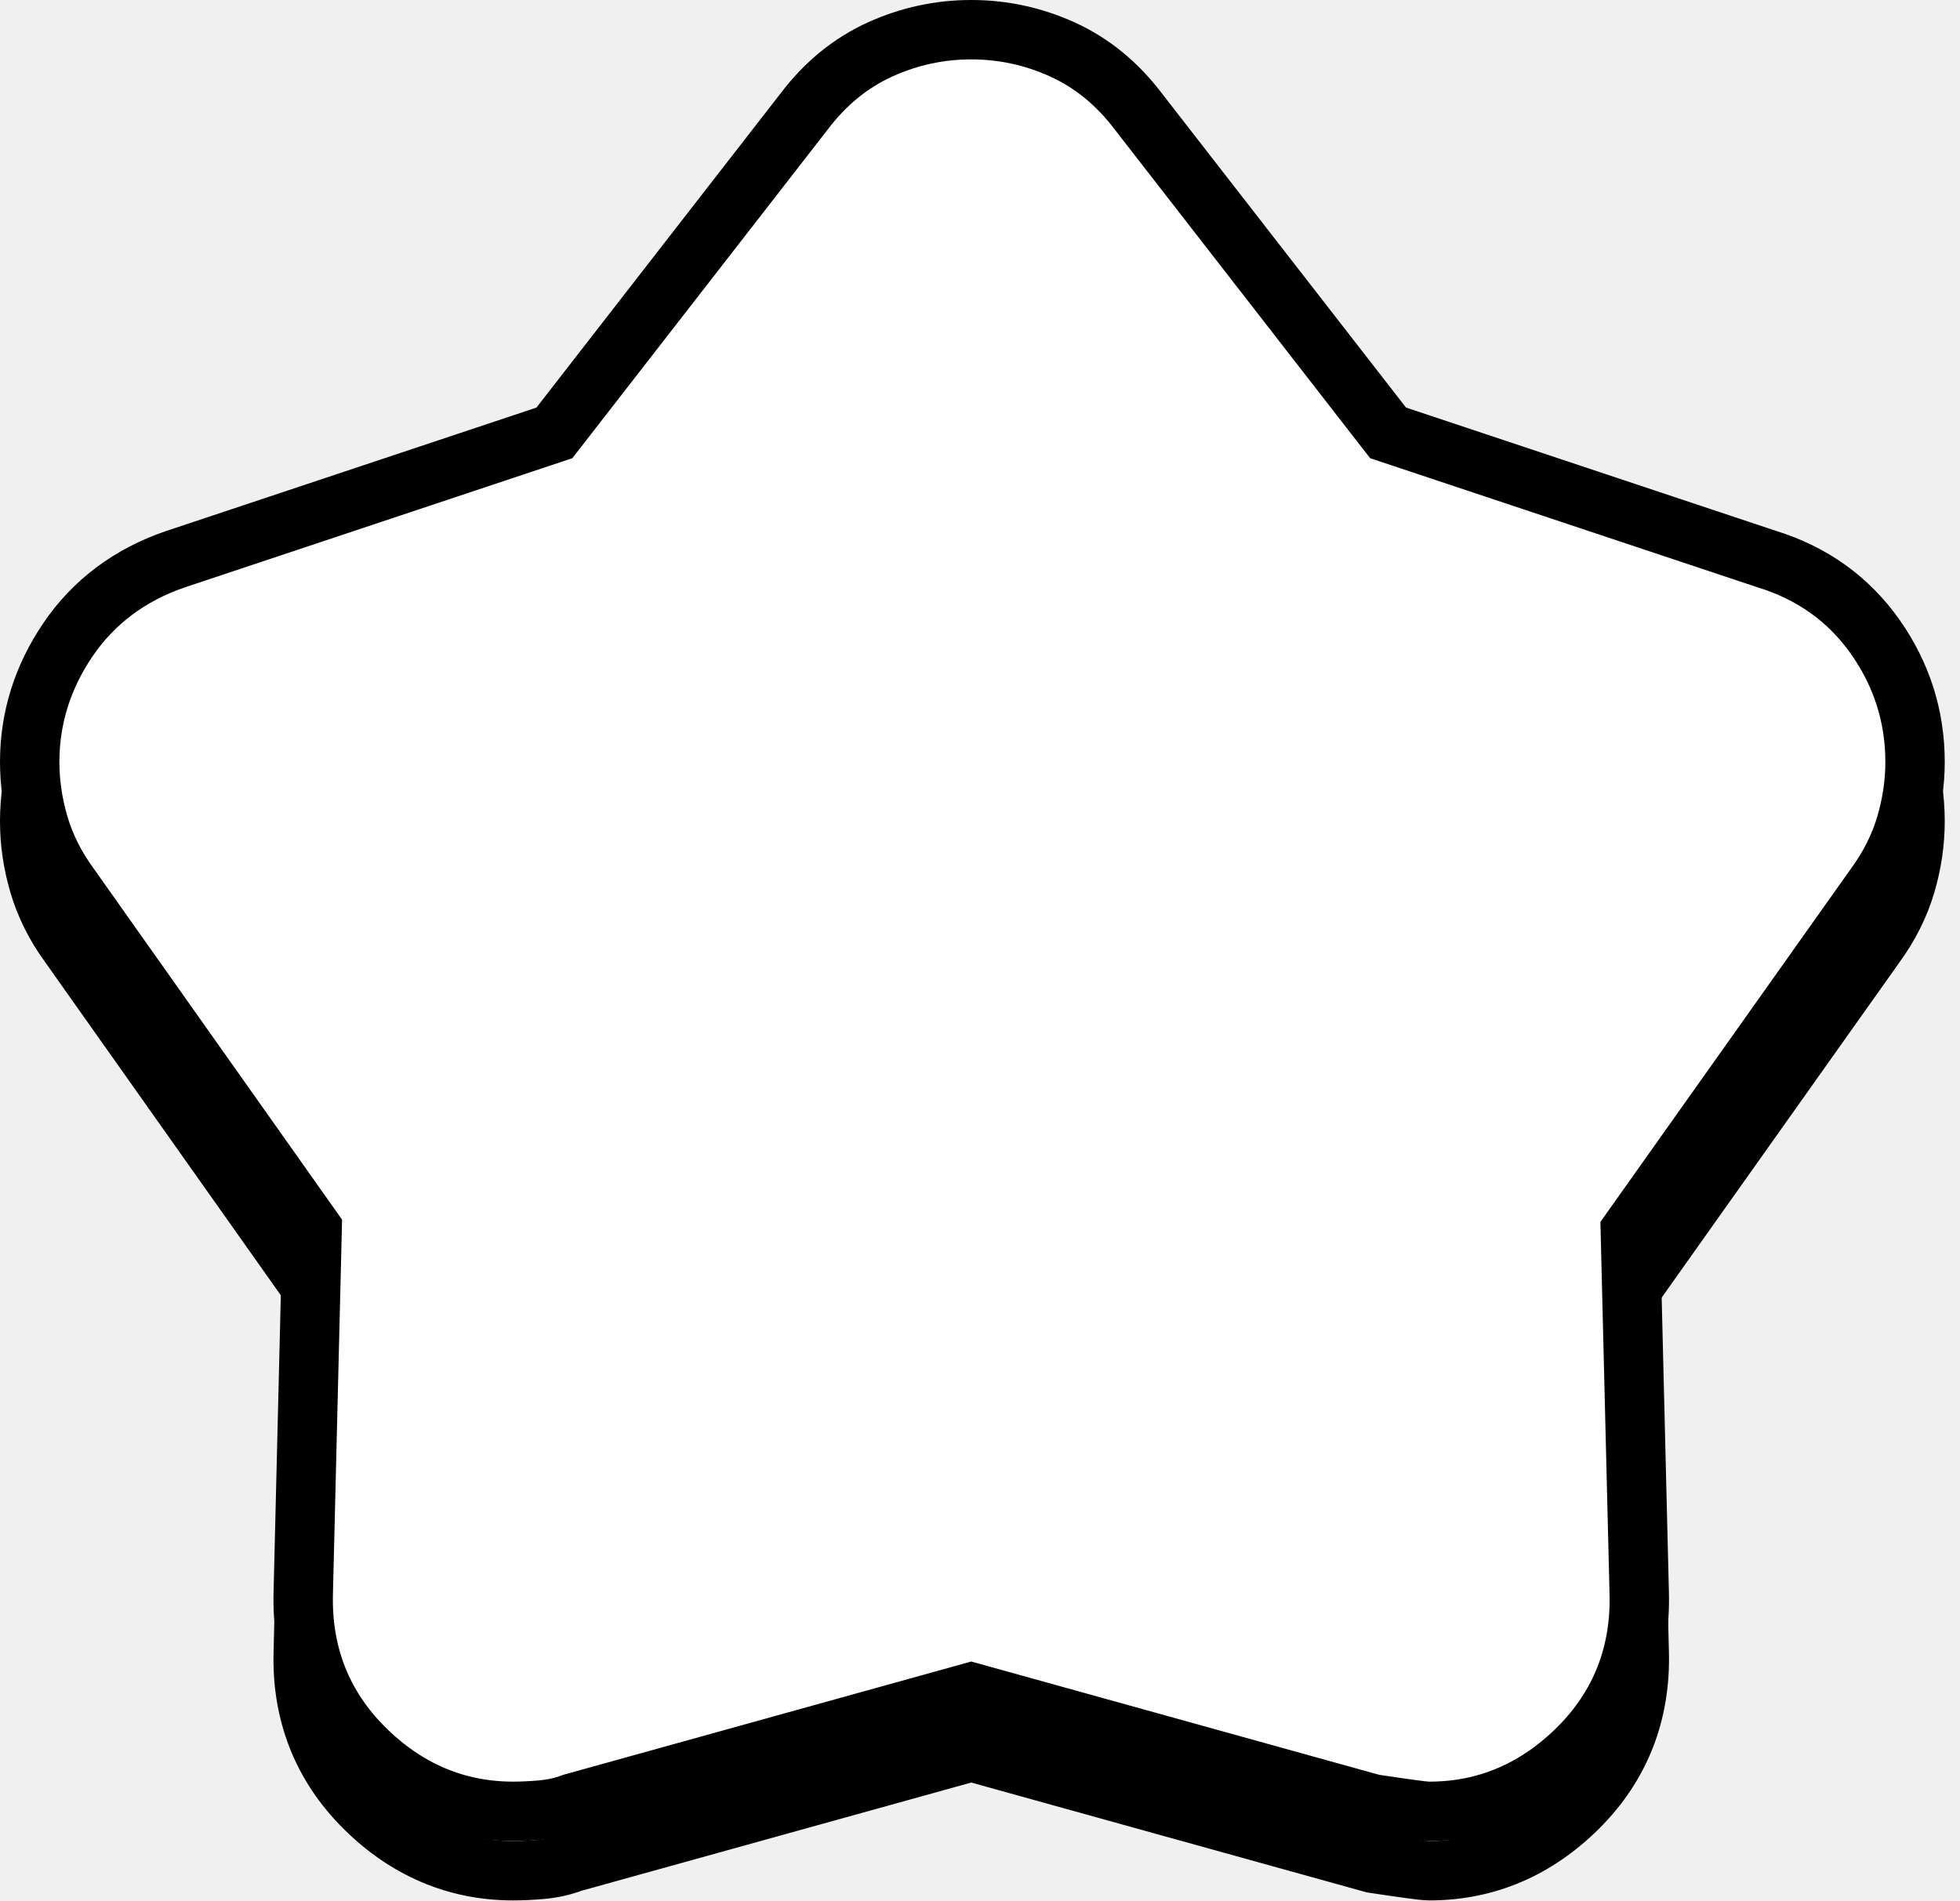
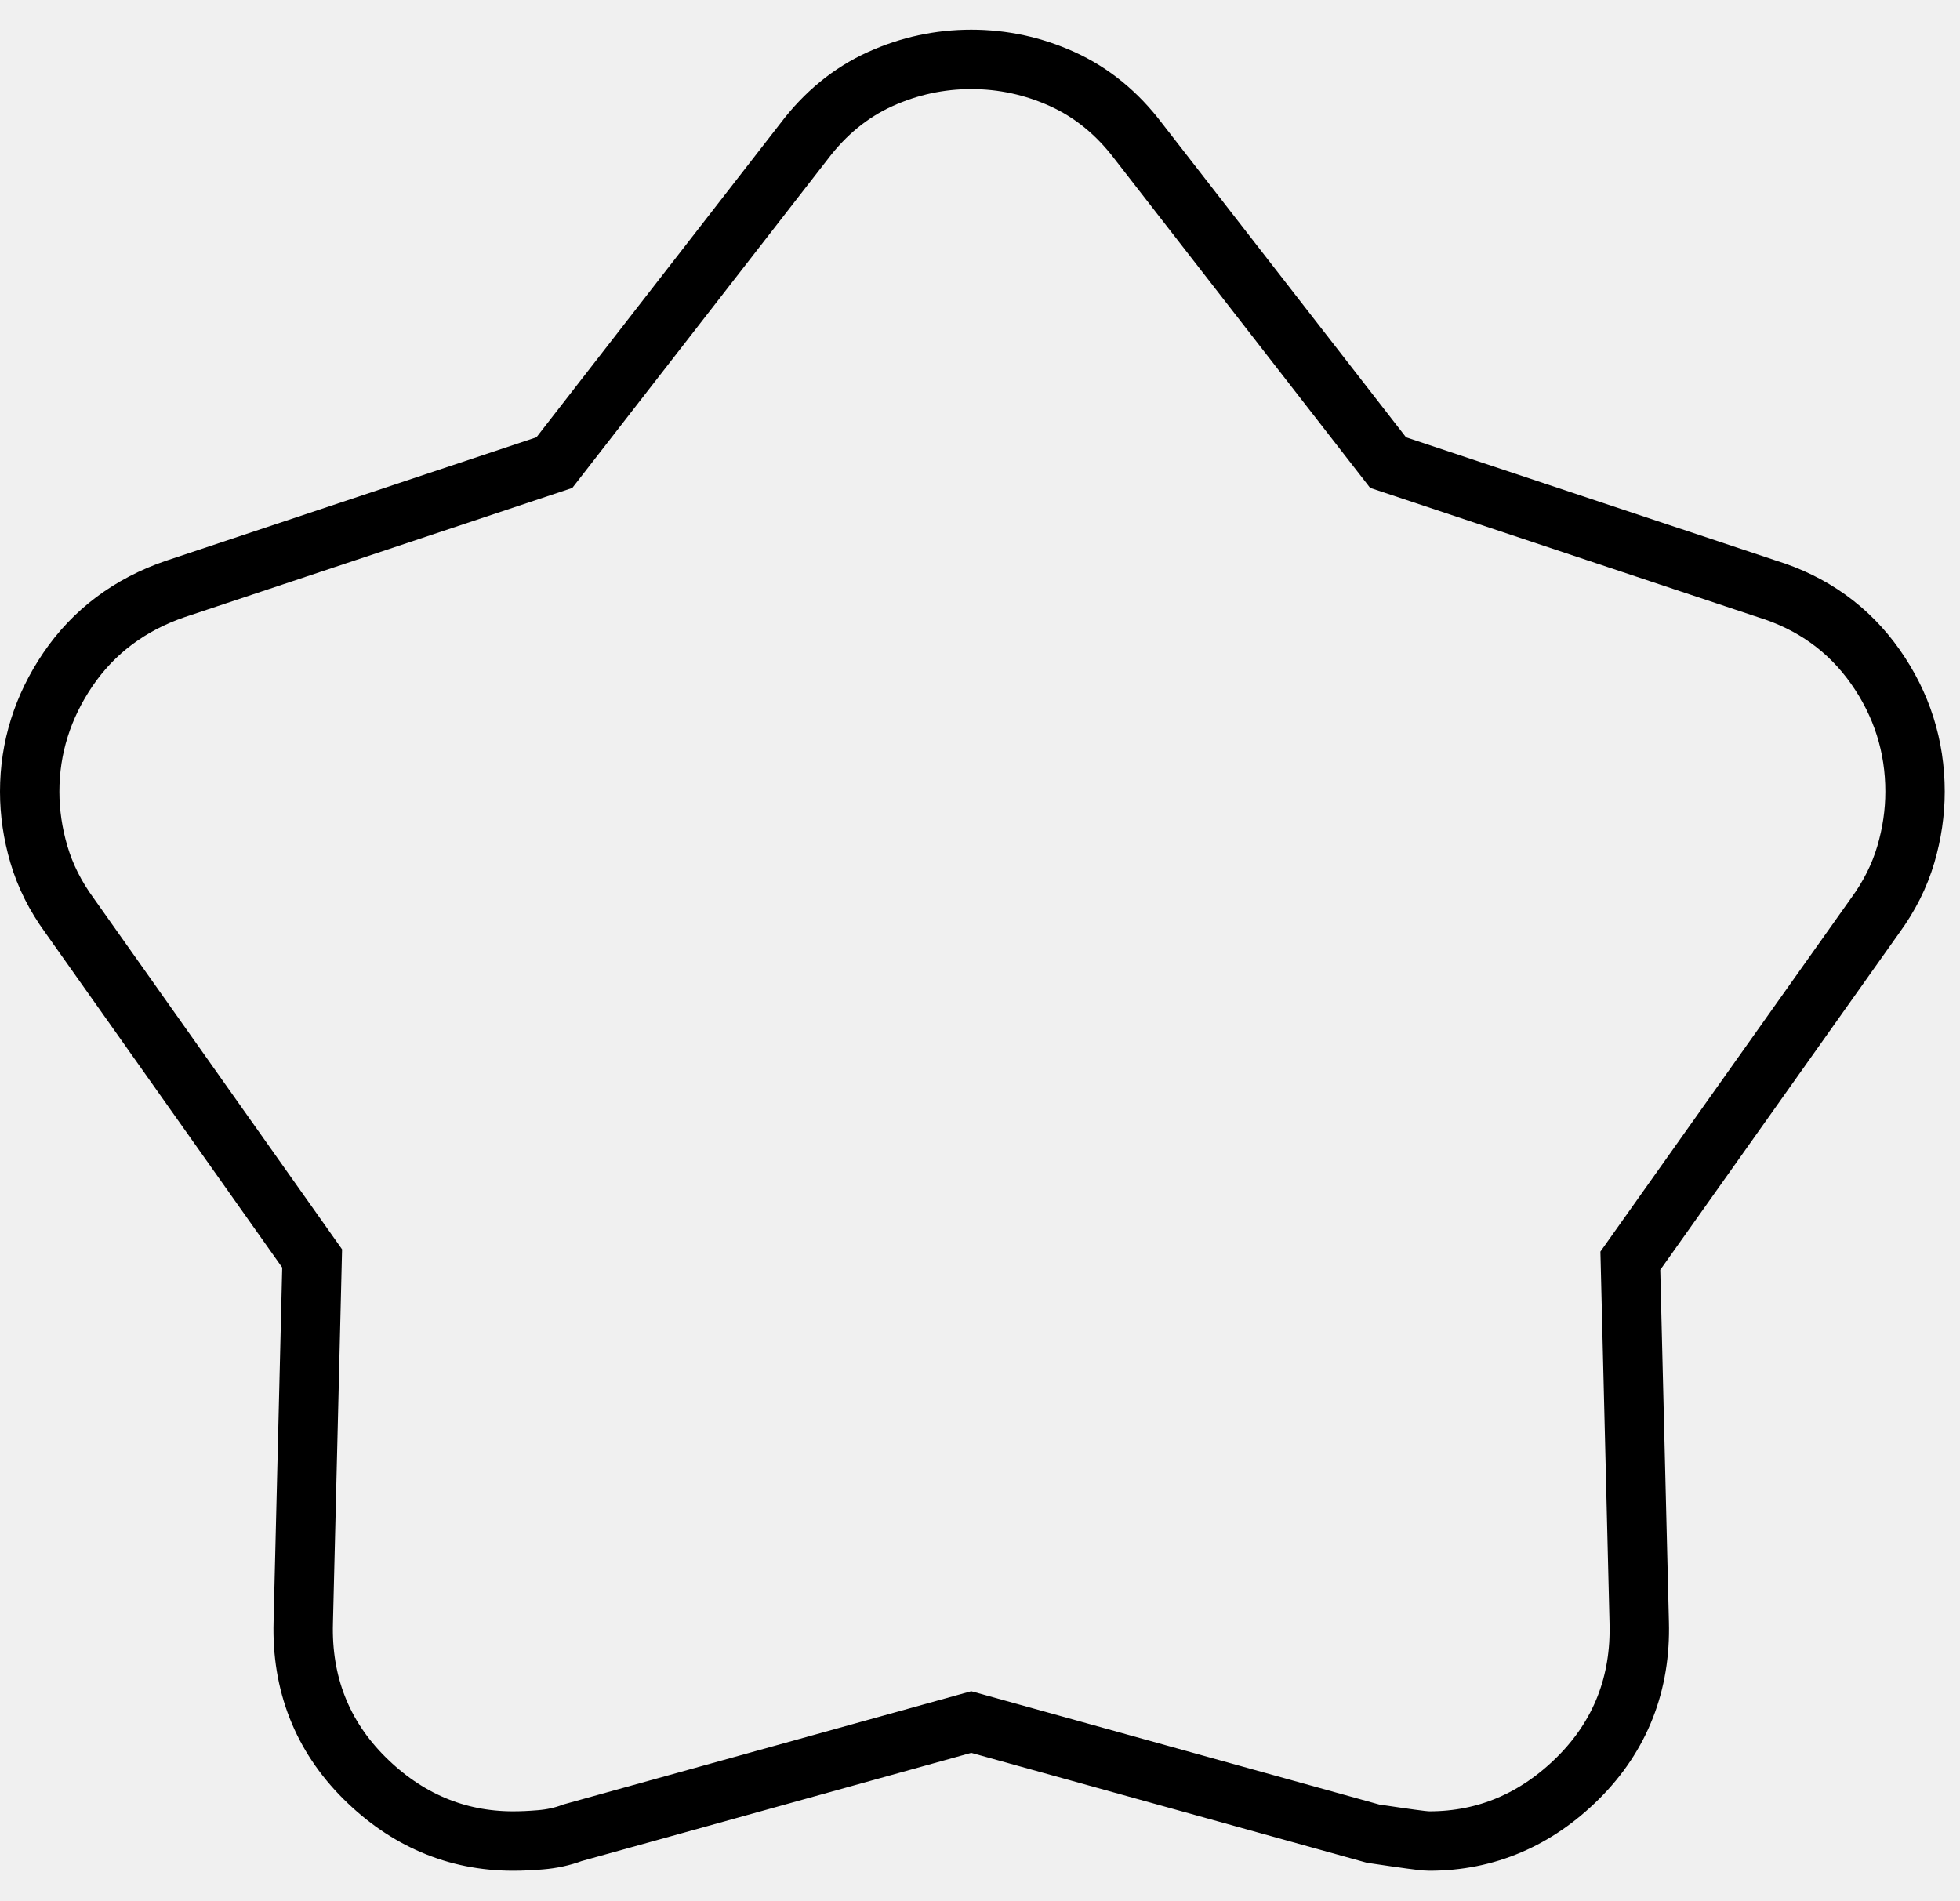
<svg xmlns="http://www.w3.org/2000/svg" width="66" height="64" viewBox="0 0 66 64" fill="none">
-   <g clip-path="url(#clip0_187_1768)">
-     <path d="M46.178 62.735L46.237 62.751L46.298 62.76C46.811 62.837 47.213 62.895 47.501 62.934C47.743 62.967 47.997 63 48.134 63C50.052 63 51.734 62.273 53.138 60.878C54.568 59.456 55.256 57.686 55.198 55.639C55.198 55.638 55.198 55.638 55.198 55.637L54.899 43.458L63.146 31.829C63.616 31.186 63.963 30.5 64.177 29.771C64.382 29.073 64.486 28.368 64.486 27.658C64.486 26.127 64.038 24.719 63.154 23.459C62.255 22.178 61.021 21.299 59.493 20.829L46.742 16.579L38.335 5.758C37.631 4.827 36.775 4.117 35.765 3.661C34.792 3.221 33.769 3 32.705 3C31.641 3 30.618 3.221 29.645 3.661C28.635 4.117 27.779 4.827 27.075 5.758L18.668 16.579L5.906 20.833L5.896 20.836C4.375 21.359 3.157 22.263 2.285 23.548C1.436 24.8 1 26.178 1 27.658C1 28.368 1.104 29.073 1.309 29.771C1.523 30.5 1.87 31.186 2.339 31.828L10.511 43.381L10.212 55.637C10.212 55.638 10.212 55.639 10.212 55.639C10.153 57.686 10.842 59.456 12.272 60.878C13.675 62.273 15.357 63 17.276 63C17.564 63 17.873 62.986 18.203 62.958C18.577 62.927 18.938 62.851 19.28 62.721L32.705 58.993L46.178 62.735Z" stroke="black" stroke-width="2" />
-     <path d="M46.178 60.735L46.237 60.751L46.298 60.76C46.811 60.837 47.213 60.895 47.501 60.934C47.743 60.967 47.997 61 48.134 61C50.052 61 51.734 60.273 53.138 58.878C54.568 57.456 55.256 55.686 55.198 53.639C55.198 53.638 55.198 53.638 55.198 53.637L54.899 41.458L63.146 29.829C63.616 29.186 63.963 28.5 64.177 27.771C64.382 27.073 64.486 26.368 64.486 25.658C64.486 24.127 64.038 22.719 63.154 21.459C62.255 20.178 61.021 19.299 59.493 18.829L46.742 14.579L38.335 3.758C37.631 2.827 36.775 2.117 35.765 1.661C34.792 1.221 33.769 1 32.705 1C31.641 1 30.618 1.221 29.645 1.661C28.635 2.117 27.779 2.827 27.075 3.758L18.668 14.579L5.906 18.833L5.896 18.836C4.375 19.359 3.157 20.263 2.285 21.548C1.436 22.8 1 24.178 1 25.658C1 26.368 1.104 27.073 1.309 27.771C1.523 28.5 1.87 29.186 2.339 29.828L10.511 41.381L10.212 53.637C10.212 53.638 10.212 53.639 10.212 53.639C10.153 55.686 10.842 57.456 12.272 58.878C13.675 60.273 15.357 61 17.276 61C17.564 61 17.873 60.986 18.203 60.958C18.577 60.927 18.938 60.851 19.28 60.721L32.705 56.993L46.178 60.735Z" fill="white" stroke="black" stroke-width="2" />
-   </g>
-   <defs>
-     <clipPath id="clip0_187_1768">
-       <rect width="66" height="64" fill="white" />
-     </clipPath>
-   </defs>
+   <path d="M46.178 61.735L46.237 61.751L46.298 61.76C46.811 61.837 47.213 61.895 47.501 61.934C47.743 61.967 47.997 62 48.134 62C50.052 62 51.734 61.273 53.138 59.878C54.568 58.456 55.256 56.686 55.198 54.639C55.198 54.638 55.198 54.638 55.198 54.637L54.899 42.458L63.146 30.829C63.616 30.186 63.963 29.5 64.177 28.771C64.382 28.073 64.486 27.368 64.486 26.658C64.486 25.127 64.038 23.719 63.154 22.459C62.255 21.178 61.021 20.299 59.493 19.829L46.742 15.579L38.335 4.758C37.631 3.827 36.775 3.117 35.765 2.661C34.792 2.221 33.769 2 32.705 2C31.641 2 30.618 2.221 29.645 2.661C28.635 3.117 27.779 3.827 27.075 4.758L18.668 15.579L5.906 19.833L5.896 19.836C4.375 20.359 3.157 21.263 2.285 22.548C1.436 23.8 1 25.178 1 26.658C1 27.368 1.104 28.073 1.309 28.771C1.523 29.5 1.87 30.186 2.339 30.828L10.511 42.381L10.212 54.637C10.212 54.638 10.212 54.639 10.212 54.639C10.153 56.686 10.842 58.456 12.272 59.878C13.675 61.273 15.357 62 17.276 62C17.564 62 17.873 61.986 18.203 61.958C18.577 61.927 18.938 61.851 19.28 61.721L32.705 57.993L46.178 61.735Z" stroke="black" stroke-width="2" />
</svg>
